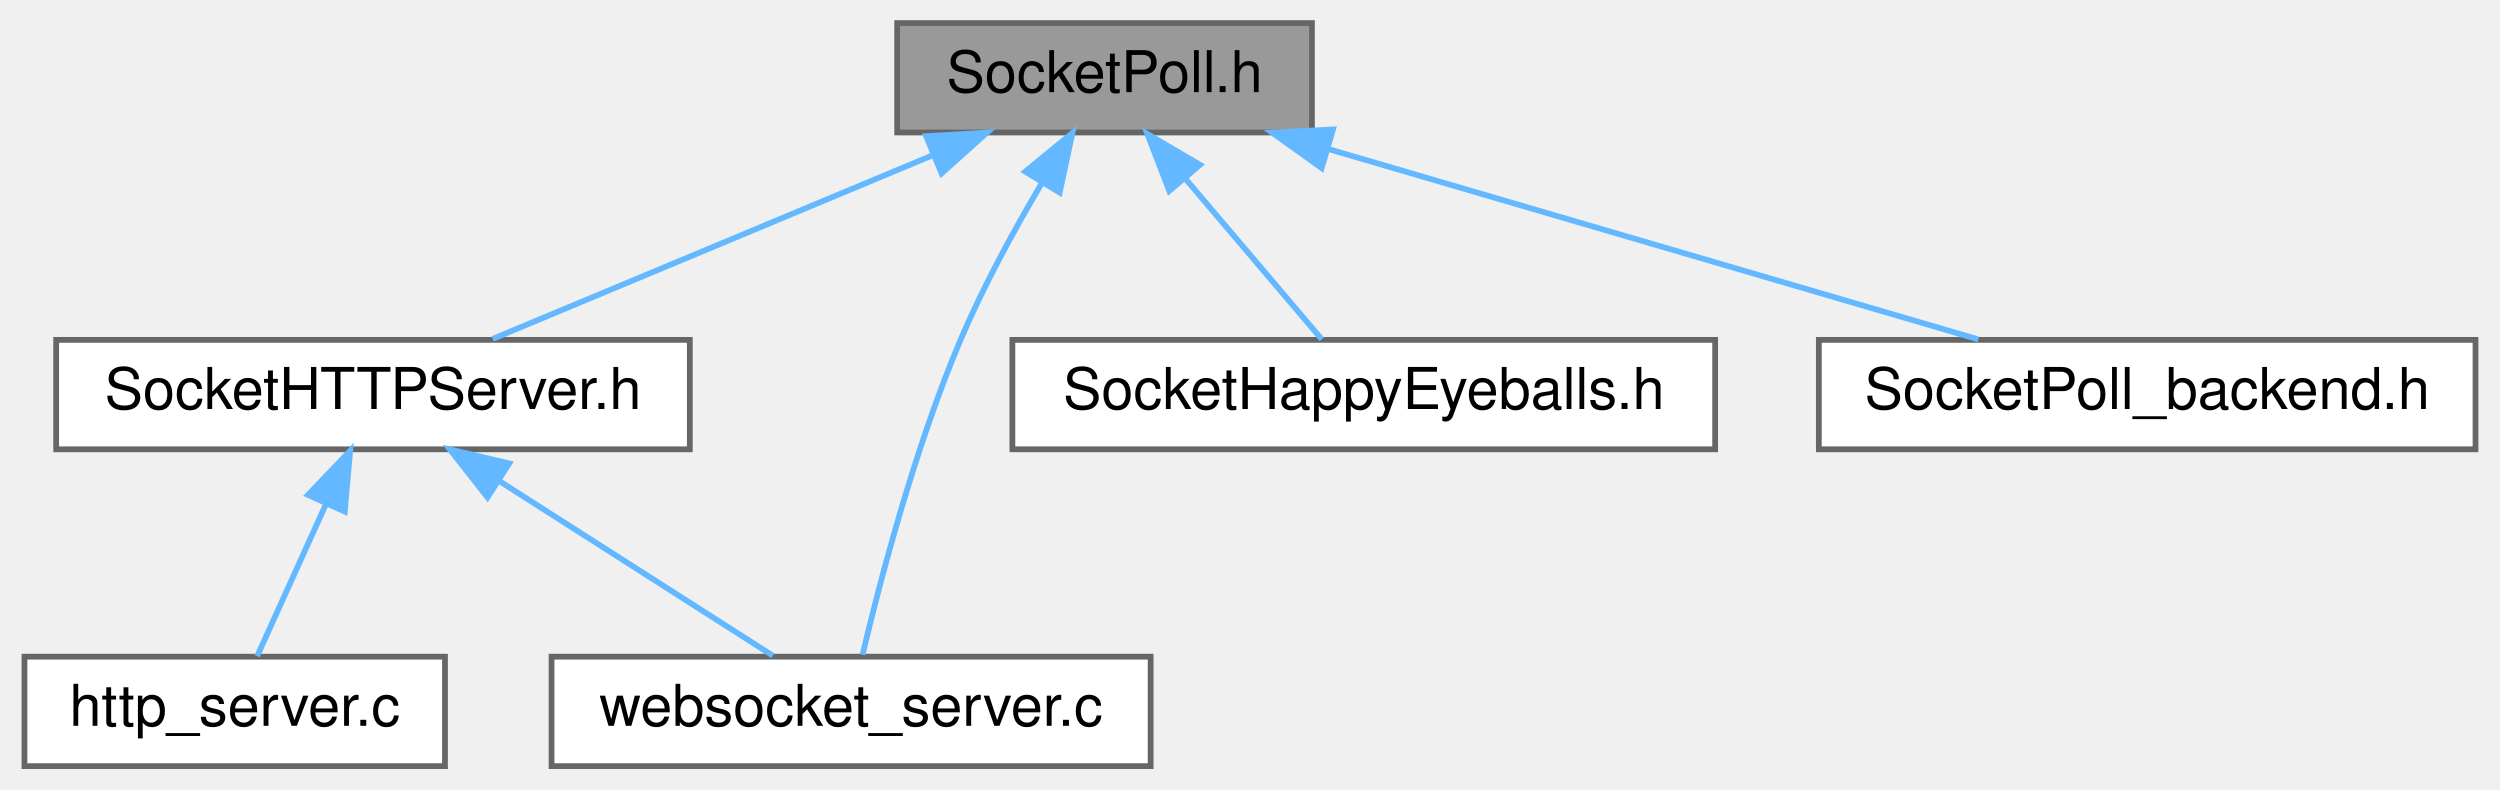
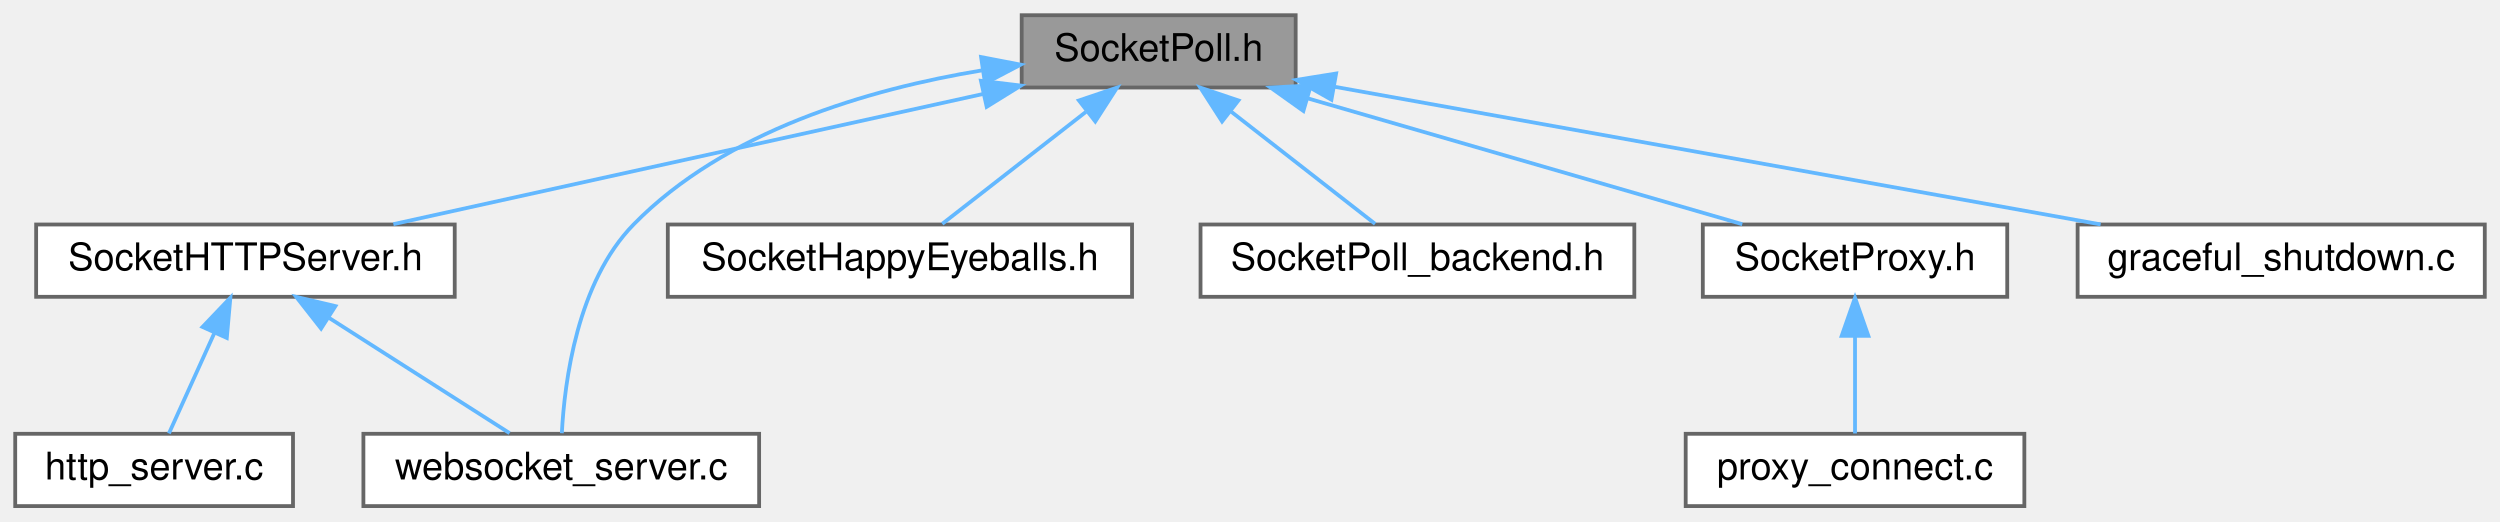
- <svg xmlns="http://www.w3.org/2000/svg" xmlns:xlink="http://www.w3.org/1999/xlink" width="434pt" height="137pt" viewBox="0.00 0.00 433.50 137.00">
+ <svg xmlns="http://www.w3.org/2000/svg" xmlns:xlink="http://www.w3.org/1999/xlink" width="657pt" height="137pt" viewBox="0.00 0.00 657.00 137.00">
  <g id="graph0" class="graph" transform="scale(1 1) rotate(0) translate(4 133)">
    <g id="Node000001" class="node">
      <g id="a_Node000001">
        <a xlink:title=" ">
-           <polygon fill="#999999" stroke="#666666" points="223.5,-129 151.5,-129 151.5,-110 223.5,-110 223.5,-129" />
-           <text text-anchor="middle" x="187.5" y="-117" font-family="Helvetica,sans-Serif" font-size="10.00">SocketPoll.h</text>
+           <polygon fill="#999999" stroke="#666666" points="336.5,-129 264.5,-129 264.5,-110 336.5,-110 336.5,-129" />
+           <text text-anchor="middle" x="300.5" y="-117" font-family="Helvetica,sans-Serif" font-size="10.00">SocketPoll.h</text>
        </a>
      </g>
    </g>
    <g id="Node000002" class="node">
      <g id="a_Node000002">
        <a xlink:href="SocketHTTPServer_8h.html" target="_top" xlink:title=" ">
          <polygon fill="white" stroke="#666666" points="115.5,-74 5.5,-74 5.5,-55 115.5,-55 115.5,-74" />
          <text text-anchor="middle" x="60.5" y="-62" font-family="Helvetica,sans-Serif" font-size="10.00">SocketHTTPServer.h</text>
        </a>
      </g>
    </g>
    <g id="edge1_Node000001_Node000002" class="edge">
      <g id="a_edge1_Node000001_Node000002">
        <a xlink:title=" ">
-           <path fill="none" stroke="#63b8ff" d="M157.62,-106.03C134.13,-96.23 102.03,-82.83 81.28,-74.17" />
-           <polygon fill="#63b8ff" stroke="#63b8ff" points="156.52,-109.36 167.1,-109.98 159.21,-102.9 156.52,-109.36" />
+           <path fill="none" stroke="#63b8ff" d="M254.51,-108.34C209.52,-98.41 141.76,-83.44 99.38,-74.09" />
+           <polygon fill="#63b8ff" stroke="#63b8ff" points="253.79,-111.77 264.31,-110.51 255.3,-104.93 253.79,-111.77" />
        </a>
      </g>
    </g>
    <g id="Node000004" class="node">
      <g id="a_Node000004">
        <a xlink:href="websocket__server_8c.html" target="_top" xlink:title=" ">
          <polygon fill="white" stroke="#666666" points="195.5,-19 91.5,-19 91.5,0 195.5,0 195.5,-19" />
          <text text-anchor="middle" x="143.5" y="-7" font-family="Helvetica,sans-Serif" font-size="10.00">websocket_server.c</text>
        </a>
      </g>
    </g>
-     <g id="edge6_Node000001_Node000004" class="edge">
-       <g id="a_edge6_Node000001_Node000004">
+     <g id="edge9_Node000001_Node000004" class="edge">
+       <g id="a_edge9_Node000001_Node000004">
        <a xlink:title=" ">
-           <path fill="none" stroke="#63b8ff" d="M176.57,-101.14C171.81,-93.1 166.44,-83.28 162.5,-74 154.5,-55.14 148.44,-31.81 145.49,-19.34" />
-           <polygon fill="#63b8ff" stroke="#63b8ff" points="173.73,-103.21 181.93,-109.93 179.71,-99.57 173.73,-103.21" />
+           <path fill="none" stroke="#63b8ff" d="M254.02,-114.5C224.13,-109.56 186.52,-98.54 162.5,-74 147.69,-58.87 144.35,-32.69 143.65,-19.15" />
+           <polygon fill="#63b8ff" stroke="#63b8ff" points="253.83,-118.01 264.24,-116.01 254.86,-111.09 253.83,-118.01" />
        </a>
      </g>
    </g>
    <g id="Node000005" class="node">
      <g id="a_Node000005">
        <a xlink:href="SocketHappyEyeballs_8h.html" target="_top" xlink:title=" ">
          <polygon fill="white" stroke="#666666" points="293.5,-74 171.5,-74 171.5,-55 293.5,-55 293.5,-74" />
          <text text-anchor="middle" x="232.5" y="-62" font-family="Helvetica,sans-Serif" font-size="10.00">SocketHappyEyeballs.h</text>
        </a>
      </g>
    </g>
    <g id="edge4_Node000001_Node000005" class="edge">
      <g id="a_edge4_Node000001_Node000005">
        <a xlink:title=" ">
-           <path fill="none" stroke="#63b8ff" d="M201.55,-101.96C209.39,-92.72 218.83,-81.6 225.21,-74.09" />
-           <polygon fill="#63b8ff" stroke="#63b8ff" points="198.74,-99.86 194.93,-109.75 204.07,-104.39 198.74,-99.86" />
+           <path fill="none" stroke="#63b8ff" d="M281.38,-103.6C269.2,-94.11 253.84,-82.13 243.62,-74.17" />
+           <polygon fill="#63b8ff" stroke="#63b8ff" points="279.54,-106.6 289.57,-109.98 283.84,-101.08 279.54,-106.6" />
        </a>
      </g>
    </g>
    <g id="Node000006" class="node">
      <g id="a_Node000006">
        <a xlink:href="SocketPoll__backend_8h.html" target="_top" xlink:title=" ">
          <polygon fill="white" stroke="#666666" points="425.5,-74 311.5,-74 311.5,-55 425.5,-55 425.5,-74" />
          <text text-anchor="middle" x="368.5" y="-62" font-family="Helvetica,sans-Serif" font-size="10.00">SocketPoll_backend.h</text>
        </a>
      </g>
    </g>
    <g id="edge5_Node000001_Node000006" class="edge">
      <g id="a_edge5_Node000001_Node000006">
        <a xlink:title=" ">
-           <path fill="none" stroke="#63b8ff" d="M226.58,-107.06C260.41,-97.15 308.58,-83.04 339.19,-74.08" />
-           <polygon fill="#63b8ff" stroke="#63b8ff" points="225.19,-103.82 216.58,-109.98 227.16,-110.53 225.19,-103.82" />
+           <path fill="none" stroke="#63b8ff" d="M319.62,-103.6C331.8,-94.11 347.16,-82.13 357.38,-74.17" />
+           <polygon fill="#63b8ff" stroke="#63b8ff" points="317.16,-101.08 311.43,-109.98 321.46,-106.6 317.16,-101.08" />
+         </a>
+       </g>
+     </g>
+     <g id="Node000007" class="node">
+       <g id="a_Node000007">
+         <a xlink:href="SocketProxy_8h.html" target="_top" xlink:title=" ">
+           <polygon fill="white" stroke="#666666" points="523.5,-74 443.5,-74 443.5,-55 523.5,-55 523.5,-74" />
+           <text text-anchor="middle" x="483.5" y="-62" font-family="Helvetica,sans-Serif" font-size="10.00">SocketProxy.h</text>
+         </a>
+       </g>
+     </g>
+     <g id="edge6_Node000001_Node000007" class="edge">
+       <g id="a_edge6_Node000001_Node000007">
+         <a xlink:title=" ">
+           <path fill="none" stroke="#63b8ff" d="M339.57,-107.18C373.8,-97.27 422.79,-83.08 453.87,-74.08" />
+           <polygon fill="#63b8ff" stroke="#63b8ff" points="338.53,-103.84 329.9,-109.98 340.48,-110.56 338.53,-103.84" />
+         </a>
+       </g>
+     </g>
+     <g id="Node000009" class="node">
+       <g id="a_Node000009">
+         <a xlink:href="graceful__shutdown_8c.html" target="_top" xlink:title=" ">
+           <polygon fill="white" stroke="#666666" points="649,-74 542,-74 542,-55 649,-55 649,-74" />
+           <text text-anchor="middle" x="595.5" y="-62" font-family="Helvetica,sans-Serif" font-size="10.00">graceful_shutdown.c</text>
+         </a>
+       </g>
+     </g>
+     <g id="edge8_Node000001_Node000009" class="edge">
+       <g id="a_edge8_Node000001_Node000009">
+         <a xlink:title=" ">
+           <path fill="none" stroke="#63b8ff" d="M346.82,-110.18C401.7,-100.32 492.67,-83.97 548.05,-74.02" />
+           <polygon fill="#63b8ff" stroke="#63b8ff" points="345.9,-106.79 336.67,-112 347.13,-113.68 345.9,-106.79" />
        </a>
      </g>
    </g>
    <g id="Node000003" class="node">
      <g id="a_Node000003">
        <a xlink:href="http__server_8c.html" target="_top" xlink:title=" ">
          <polygon fill="white" stroke="#666666" points="73,-19 0,-19 0,0 73,0 73,-19" />
          <text text-anchor="middle" x="36.5" y="-7" font-family="Helvetica,sans-Serif" font-size="10.00">http_server.c</text>
        </a>
      </g>
    </g>
    <g id="edge2_Node000002_Node000003" class="edge">
      <g id="a_edge2_Node000002_Node000003">
        <a xlink:title=" ">
          <path fill="none" stroke="#63b8ff" d="M52.36,-45.53C48.32,-36.6 43.62,-26.22 40.39,-19.09" />
          <polygon fill="#63b8ff" stroke="#63b8ff" points="49.22,-47.08 56.54,-54.75 55.6,-44.19 49.22,-47.08" />
        </a>
      </g>
    </g>
    <g id="edge3_Node000002_Node000004" class="edge">
      <g id="a_edge3_Node000002_Node000004">
        <a xlink:title=" ">
          <path fill="none" stroke="#63b8ff" d="M82.54,-49.42C97.61,-39.81 117.09,-27.37 129.92,-19.17" />
          <polygon fill="#63b8ff" stroke="#63b8ff" points="80.38,-46.65 73.84,-54.98 84.15,-52.55 80.38,-46.65" />
        </a>
      </g>
    </g>
+     <g id="Node000008" class="node">
+       <g id="a_Node000008">
+         <a xlink:href="proxy__connect_8c.html" target="_top" xlink:title=" ">
+           <polygon fill="white" stroke="#666666" points="528,-19 439,-19 439,0 528,0 528,-19" />
+           <text text-anchor="middle" x="483.5" y="-7" font-family="Helvetica,sans-Serif" font-size="10.00">proxy_connect.c</text>
+         </a>
+       </g>
+     </g>
+     <g id="edge7_Node000007_Node000008" class="edge">
+       <g id="a_edge7_Node000007_Node000008">
+         <a xlink:title=" ">
+           <path fill="none" stroke="#63b8ff" d="M483.5,-44.66C483.5,-35.93 483.5,-25.99 483.5,-19.09" />
+           <polygon fill="#63b8ff" stroke="#63b8ff" points="480,-44.75 483.5,-54.75 487,-44.75 480,-44.75" />
+         </a>
+       </g>
+     </g>
  </g>
</svg>
